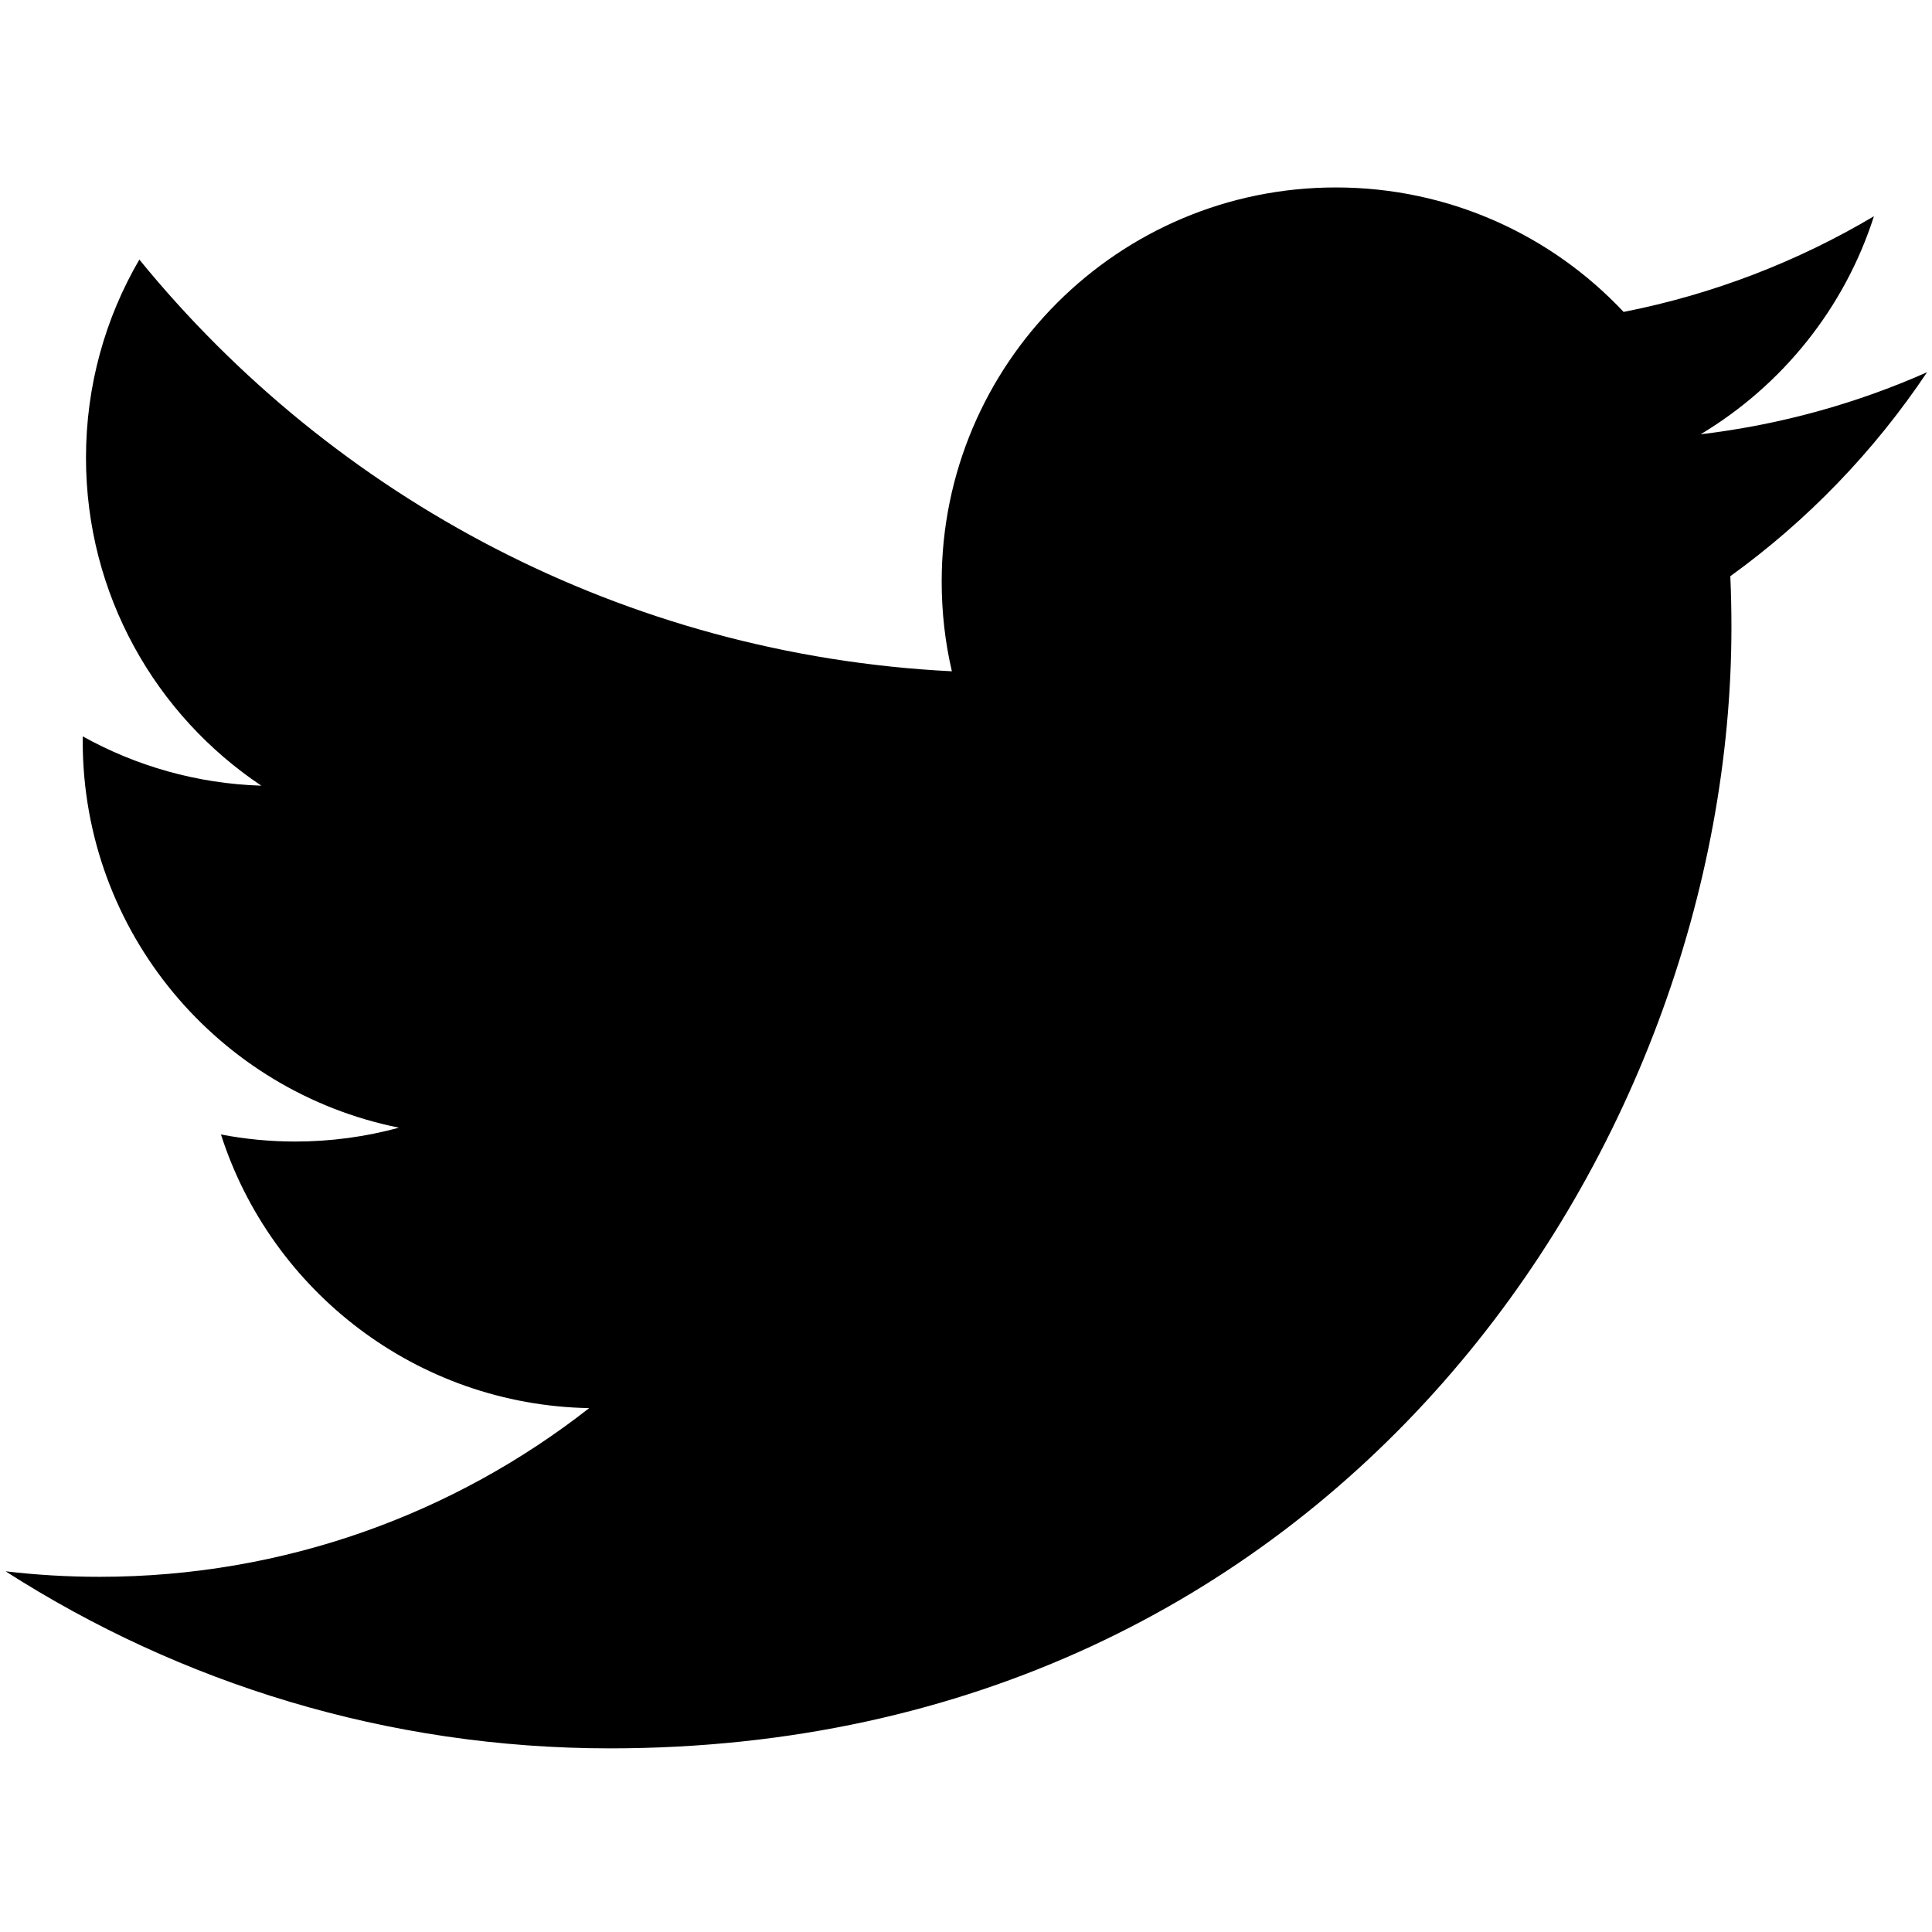
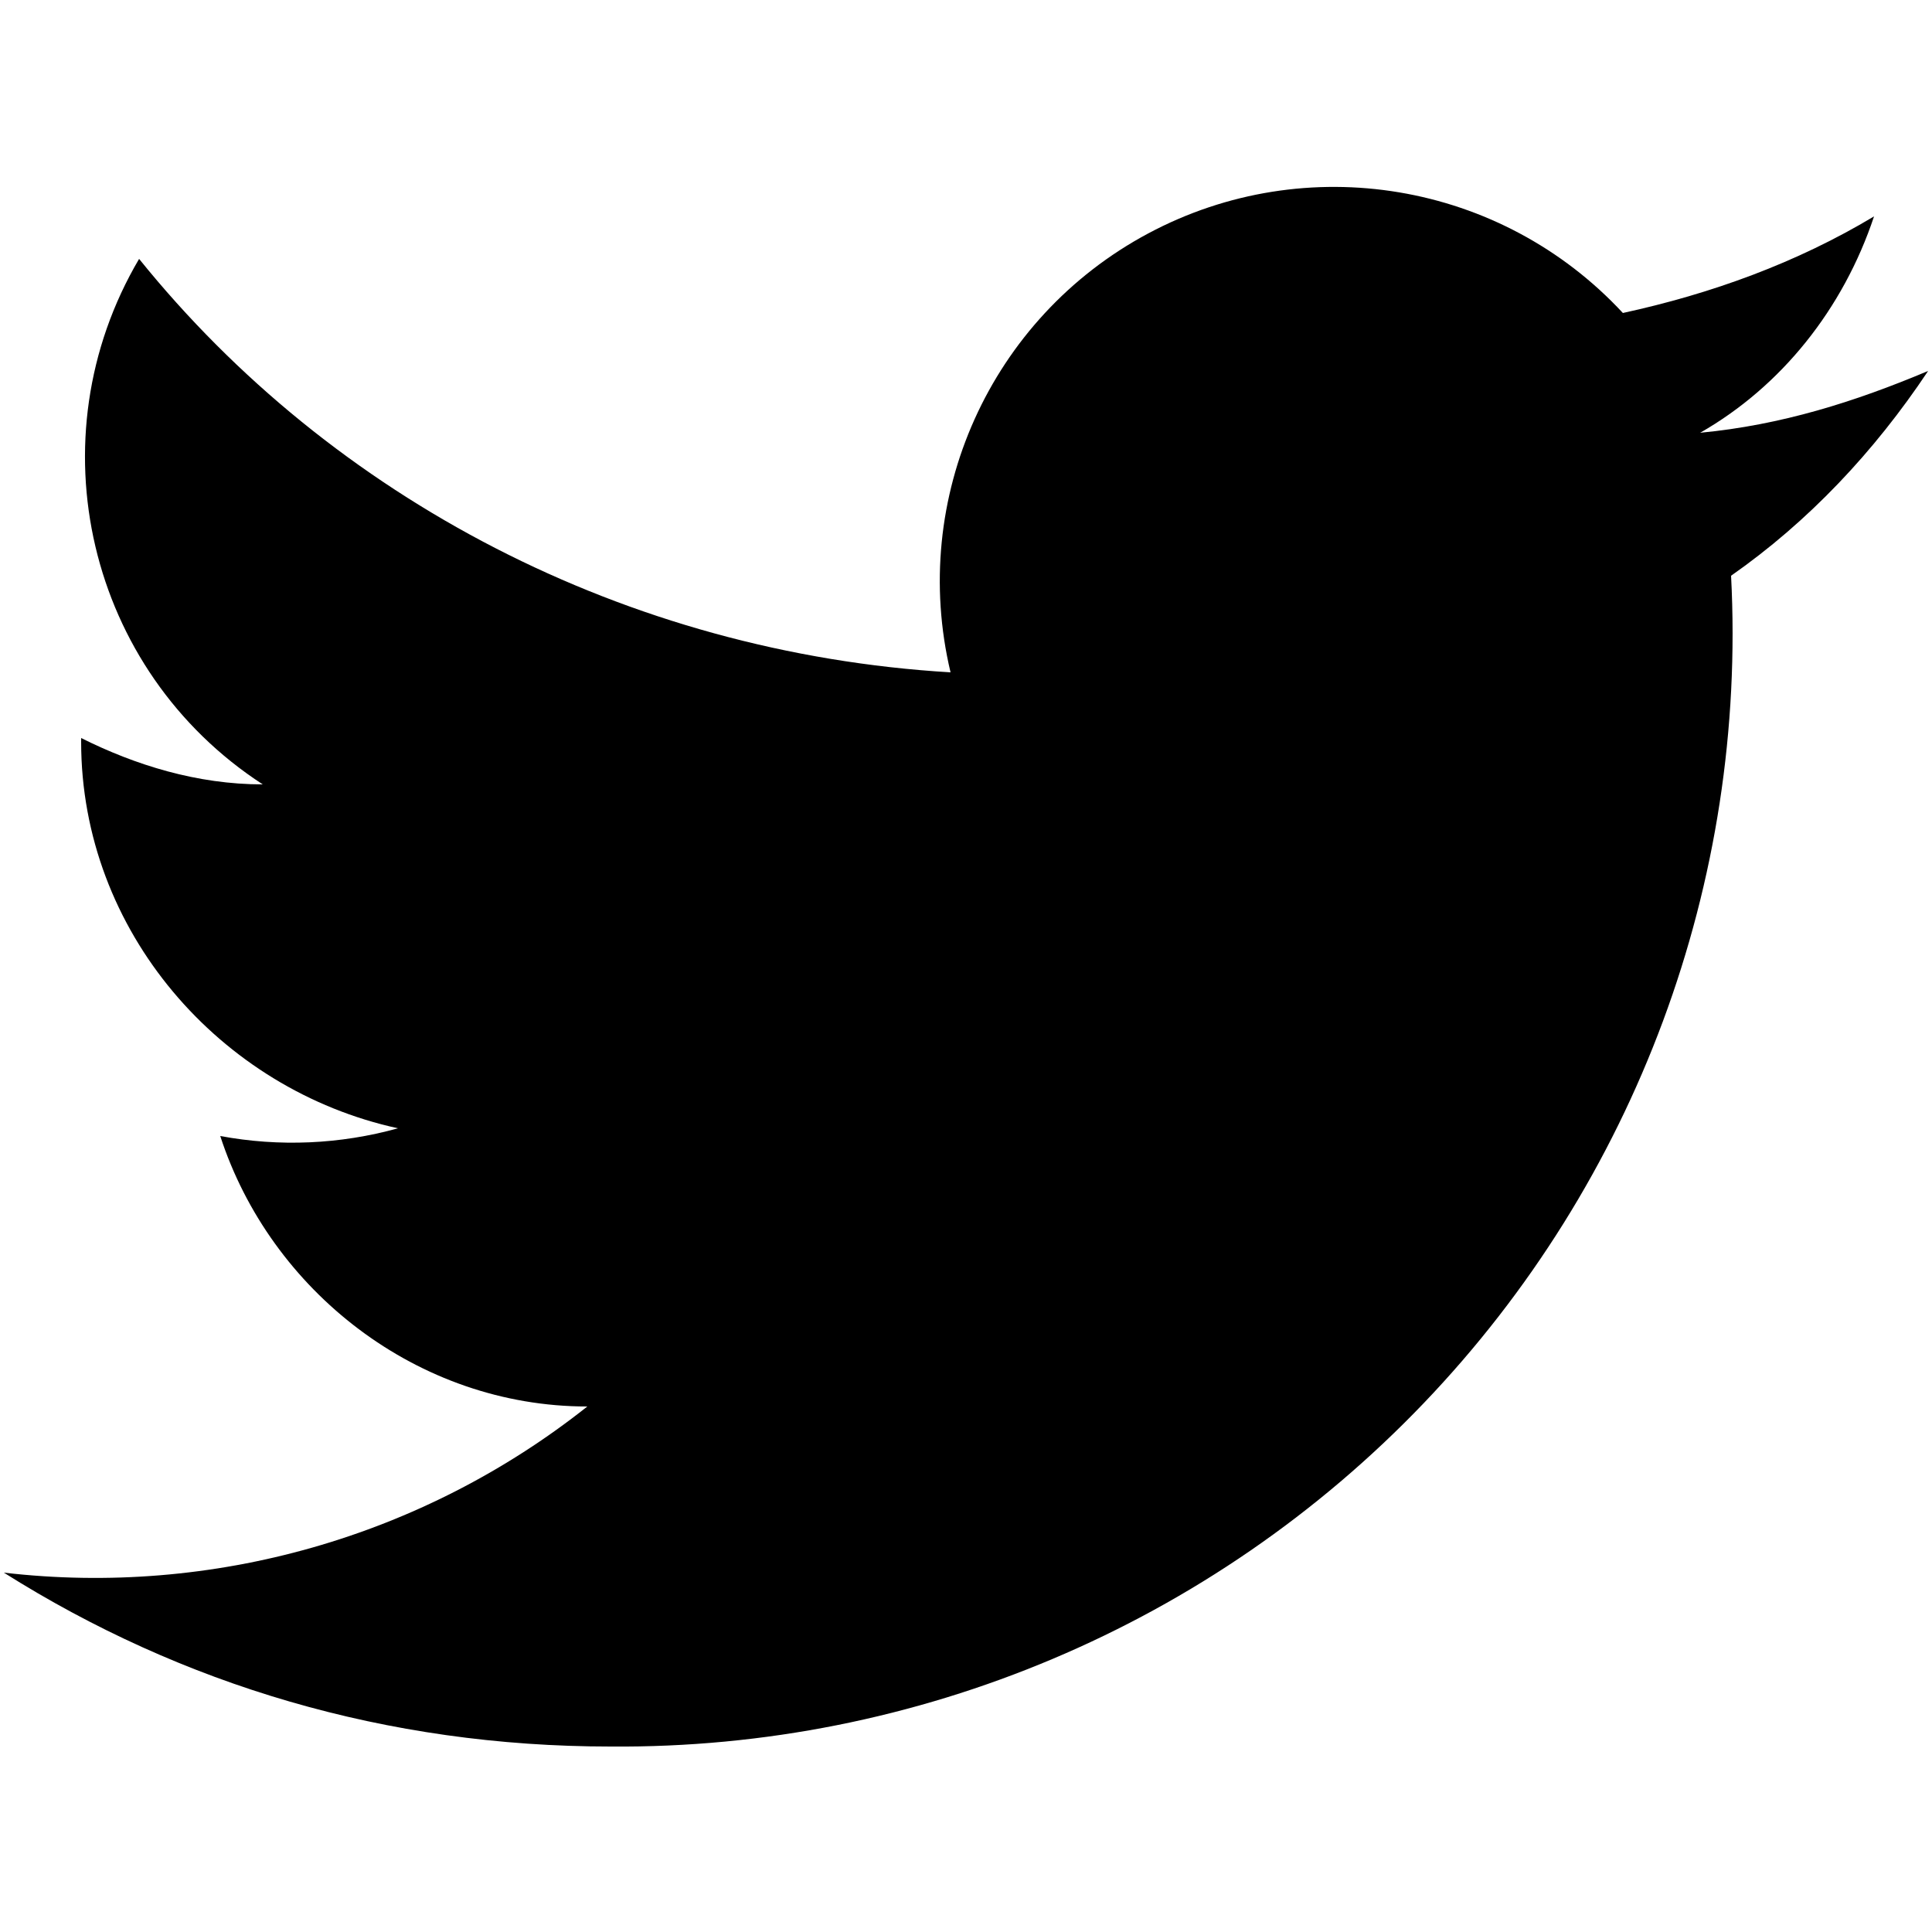
- <svg xmlns="http://www.w3.org/2000/svg" version="1.0" id="Layer_1" x="0px" y="0px" width="500px" height="500px" viewBox="0 0 500 500" enable-background="new 0 0 500 500" xml:space="preserve">
-   <path d="M498.717,96.337c-18.296,8.108-37.961,13.593-58.599,16.056c21.062-12.629,37.239-32.599,44.851-56.426  c-19.713,11.698-41.544,20.185-64.778,24.759c-18.614-19.821-45.126-32.214-74.474-32.214c-56.338,0-102.01,45.666-102.01,101.977  c0,8.001,0.896,15.78,2.638,23.24C161.55,169.48,86.376,128.888,36.063,67.179c-8.784,15.059-13.811,32.585-13.811,51.272  c0,35.392,18,66.593,45.383,84.883c-16.725-0.527-32.457-5.115-46.219-12.758c-0.007,0.425-0.007,0.857-0.007,1.296  c0,49.403,35.175,90.608,81.846,99.972c-8.562,2.335-17.574,3.584-26.877,3.584c-6.578,0-12.973-0.642-19.193-1.822  c12.98,40.52,50.651,69.993,95.292,70.815c-34.913,27.343-78.897,43.656-126.695,43.656c-8.238,0-16.36-0.479-24.334-1.424  c45.14,28.928,98.772,45.821,156.379,45.821c187.655,0,290.266-155.389,290.266-290.152c0-4.426-0.088-8.818-0.289-13.203  C467.738,134.744,485.035,116.792,498.717,96.337z" />
+ <svg xmlns="http://www.w3.org/2000/svg" width="500" height="500" viewBox="0 0 500 500">
+   <path d="M499 96c-19 8-38 14-59 16 21-12 37-32 45-56-20 12-42 20-65 25a102 102 0 0 0-174 93c-84-5-160-45-210-107a101 101 0 0 0 32 136c-17 0-33-5-47-12v1c0 49 36 90 82 100a102 102 0 0 1-46 2c13 40 51 70 95 70A205 205 0 0 1 1 407c46 29 99 45 157 45a288 288 0 0 0 290-303c20-14 37-32 51-53z" />
</svg>
